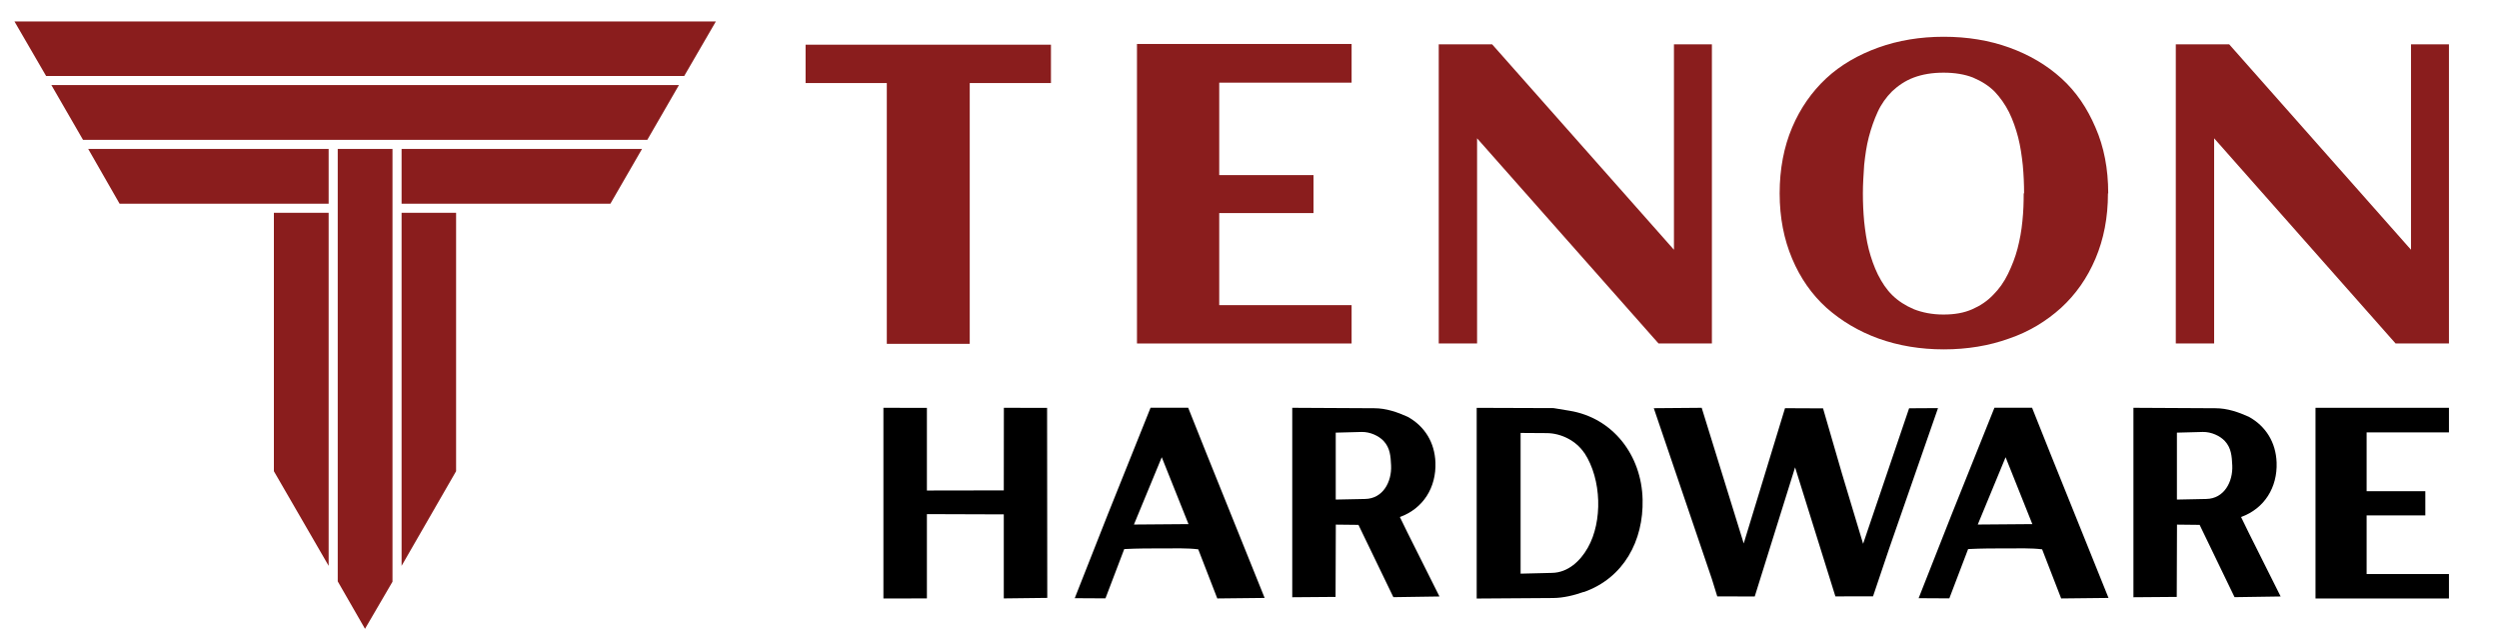
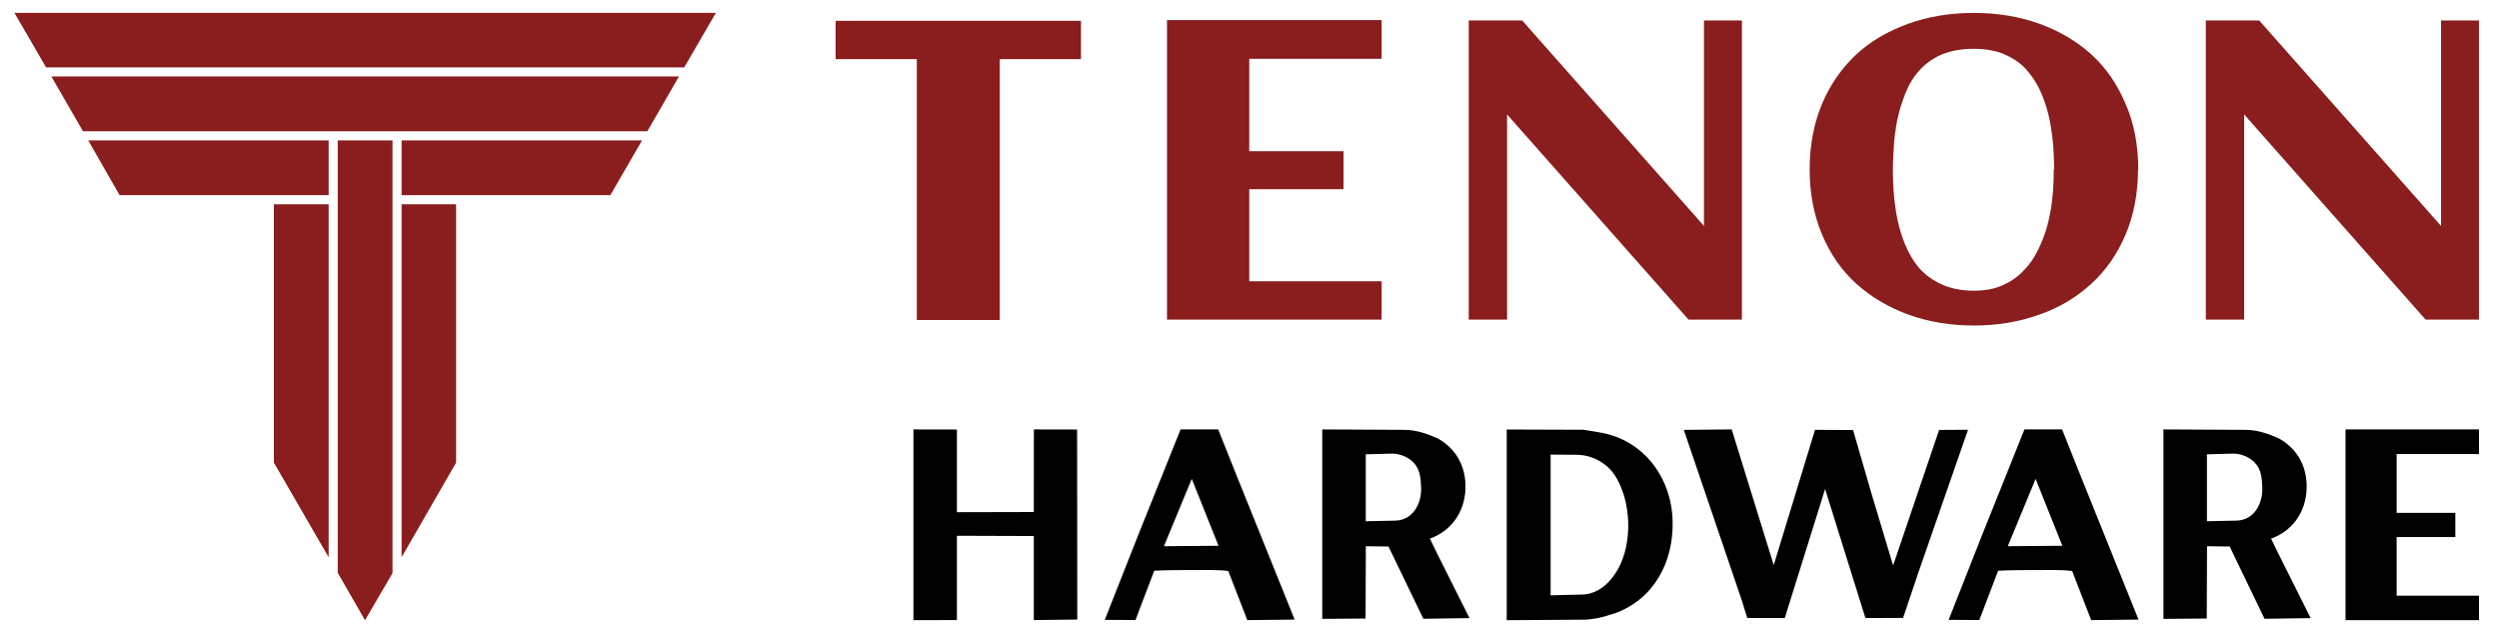
<svg xmlns="http://www.w3.org/2000/svg" id="Layer_1" version="1.1" viewBox="0 0 582.76 146.58">
  <defs>
    <style>
      .st0 {
        fill: #8a1d1d;
      }
    </style>
  </defs>
  <g>
-     <polygon points="451.94 95.13 440.55 127.86 436.79 139 428.01 139.02 418.61 108.94 409.2 139.04 400.46 139.02 399.2 134.95 385.66 95.15 396.83 95.06 406.63 126.68 416.26 95.15 425.13 95.19 429.59 110.55 434.47 126.76 445.2 95.17 451.94 95.13" />
-     <path d="M369.34,137.97c-2.3.81-4.76,1.41-7.14,1.43l-17.84.12v-44.45l17.93.06,3.69.61c10.16,1.65,16.84,10.39,17.07,20.7.23,9.62-4.4,18.29-13.71,21.57v-.04ZM369.46,105.6c-1.88-2.83-5.36-4.62-8.77-4.64l-6.09-.04v32.8l7.35-.18c3.69-.08,6.57-2.73,8.35-5.91,3.42-6.05,3.24-15.87-.83-22.06l-.02.02Z" />
-     <polygon points="244.22 139.37 234.08 139.49 234.08 119.9 216.15 119.84 216.15 139.49 206.01 139.51 206.01 95.06 216.15 95.08 216.15 114.34 234.08 114.31 234.1 95.06 244.18 95.08 244.22 139.37" />
-     <path d="M531.88,139.04l-10.79.16-8.14-16.85-5.28-.06-.06,16.85-10.1.08v-44.16l19.14.1c2.76,0,5.38.92,7.78,2,4.01,2.22,6.3,6.01,6.47,10.65.21,5.77-2.8,10.72-8.29,12.71l1.77,3.63,7.47,14.91.04-.02ZM514.51,116.31c4.17-.08,6.22-4.01,6.05-7.8-.1-2.16-.23-4.09-1.73-5.7-1.11-1.2-3.15-2.16-5.15-2.12l-6.03.16v15.6l6.85-.14Z" />
-     <path d="M335.72,139.04l-10.79.16-8.14-16.85-5.28-.06-.06,16.85-10.1.08v-44.16l19.14.1c2.76,0,5.38.92,7.78,2,4.01,2.22,6.3,6.01,6.47,10.65.21,5.77-2.8,10.72-8.29,12.71l1.77,3.63,7.47,14.91.04-.02ZM318.35,116.31c4.17-.08,6.22-4.01,6.05-7.8-.1-2.16-.23-4.09-1.73-5.7-1.11-1.2-3.15-2.16-5.15-2.12l-6.03.16v15.6l6.85-.14Z" />
-     <path d="M476.22,128.05c-2.65-.33-5.36-.2-8.08-.22-3.11,0-6.05,0-9.18.16l-4.38,11.49-7.16-.04,7.68-19.47,10-24.93h8.77l4.22,10.57,13.61,33.77-11.04.12-4.44-11.45h-.02ZM473.94,122.18l-6.24-15.6-6.49,15.69,12.73-.1Z" />
-     <path d="M279.43,128.05c-2.65-.33-5.36-.2-8.08-.22-3.11,0-6.05,0-9.18.16l-4.38,11.49-7.16-.04,7.68-19.47,10-24.93h8.77l4.22,10.57,13.61,33.77-11.04.12-4.44-11.45h-.02ZM277.16,122.18l-6.24-15.6-6.49,15.69,12.73-.1Z" />
-     <polygon points="551.89 100.79 551.89 114.5 565.58 114.5 565.58 120.14 551.89 120.14 551.89 133.81 571.09 133.81 571.09 139.51 539.97 139.51 539.97 95.06 571.09 95.06 571.09 100.79 551.89 100.79" />
+     <polygon points="458.94 100.18 447.55 132.91 443.79 144.04 435.01 144.06 425.61 113.99 416.2 144.08 407.46 144.06 406.2 140 392.66 100.2 403.83 100.1 413.63 131.73 423.26 100.2 432.13 100.24 436.59 115.6 441.47 131.81 452.2 100.22 458.94 100.18" />
+     <path d="M376.34,143.02c-2.3.81-4.76,1.41-7.14,1.43l-17.84.12v-44.45l17.93.06,3.69.61c10.16,1.65,16.84,10.39,17.07,20.7.23,9.62-4.4,18.29-13.71,21.57v-.04ZM376.46,110.65c-1.88-2.83-5.36-4.62-8.77-4.64l-6.09-.04v32.8l7.35-.18c3.69-.08,6.57-2.73,8.35-5.91,3.42-6.05,3.24-15.87-.83-22.06l-.02.02Z" />
+     <polygon points="251.22 144.42 241.08 144.54 241.08 124.95 223.15 124.89 223.15 144.54 213.01 144.56 213.01 100.1 223.15 100.12 223.15 119.39 241.08 119.35 241.1 100.1 251.18 100.12 251.22 144.42" />
+     <path d="M538.88,144.08l-10.79.16-8.14-16.85-5.28-.06-.06,16.85-10.1.08v-44.16l19.14.1c2.76,0,5.38.92,7.78,2,4.01,2.22,6.3,6.01,6.47,10.65.21,5.77-2.8,10.72-8.29,12.71l1.77,3.63,7.47,14.91.04-.02ZM521.51,121.36c4.17-.08,6.22-4.01,6.05-7.8-.1-2.16-.23-4.09-1.73-5.7-1.11-1.2-3.15-2.16-5.15-2.12l-6.03.16v15.6l6.85-.14Z" />
+     <path d="M342.72,144.08l-10.79.16-8.14-16.85-5.28-.06-.06,16.85-10.1.08v-44.16l19.14.1c2.76,0,5.38.92,7.78,2,4.01,2.22,6.3,6.01,6.47,10.65.21,5.77-2.8,10.72-8.29,12.71l1.77,3.63,7.47,14.91.04-.02ZM325.35,121.36c4.17-.08,6.22-4.01,6.05-7.8-.1-2.16-.23-4.09-1.73-5.7-1.11-1.2-3.15-2.16-5.15-2.12l-6.03.16v15.6l6.85-.14Z" />
+     <path d="M483.22,133.1c-2.65-.33-5.36-.2-8.08-.22-3.11,0-6.05,0-9.18.16l-4.38,11.49-7.16-.04,7.68-19.47,10-24.93h8.77l4.22,10.57,13.61,33.77-11.04.12-4.44-11.45h-.02ZM480.94,127.23l-6.24-15.6-6.49,15.69,12.73-.1Z" />
+     <path d="M286.43,133.1c-2.65-.33-5.36-.2-8.08-.22-3.11,0-6.05,0-9.18.16l-4.38,11.49-7.16-.04,7.68-19.47,10-24.93h8.77l4.22,10.57,13.61,33.77-11.04.12-4.44-11.45h-.02ZM284.16,127.23l-6.24-15.6-6.49,15.69,12.73-.1Z" />
+     <polygon points="558.89 105.84 558.89 119.55 572.58 119.55 572.58 125.19 558.89 125.19 558.89 138.86 578.09 138.86 578.09 144.56 546.97 144.56 546.97 100.1 578.09 100.1 578.09 105.84 558.89 105.84" />
  </g>
  <g>
-     <polygon class="st0" points="158.33 19.83 150.95 32.6 19.36 32.6 11.98 19.83 158.33 19.83" />
-     <polygon class="st0" points="76.64 34.72 76.64 47.49 27.89 47.49 20.57 34.72 76.64 34.72" />
-     <polygon class="st0" points="149.72 34.72 142.34 47.49 93.65 47.49 93.65 34.72 149.72 34.72" />
-     <polygon class="st0" points="166.94 5 159.56 17.71 10.75 17.71 3.37 5 166.94 5" />
-     <polygon class="st0" points="76.64 49.61 76.64 131.9 63.87 109.84 63.87 49.61 76.64 49.61" />
-     <polygon class="st0" points="91.53 34.72 91.53 135.6 85.12 146.58 78.76 135.52 78.76 34.72 91.53 34.72" />
-     <polygon class="st0" points="106.36 49.61 106.36 109.84 93.65 131.9 93.65 49.61 106.36 49.61" />
+     <polygon class="st0" points="158.33 17.83 150.95 30.6 19.36 30.6 11.98 17.83 158.33 17.83" />
+     <polygon class="st0" points="76.64 32.72 76.64 45.49 27.89 45.49 20.57 32.72 76.64 32.72" />
+     <polygon class="st0" points="149.72 32.72 142.34 45.49 93.65 45.49 93.65 32.72 149.72 32.72" />
+     <polygon class="st0" points="166.94 3 159.56 15.71 10.75 15.71 3.37 3 166.94 3" />
+     <polygon class="st0" points="76.64 47.61 76.64 129.9 63.87 107.84 63.87 47.61 76.64 47.61" />
+     <polygon class="st0" points="91.53 32.72 91.53 133.6 85.12 144.58 78.76 133.52 78.76 32.72 91.53 32.72" />
+     <polygon class="st0" points="106.36 47.61 106.36 107.84 93.65 129.9 93.65 47.61 106.36 47.61" />
  </g>
  <g>
-     <path class="st0" d="M226.04,80.15h-19.24V19.36h-18.94v-8.94h57.22v8.94h-18.94v60.79h-.11Z" />
-     <polygon class="st0" points="284.32 19.27 284.32 40.82 306.31 40.82 306.31 49.67 284.32 49.67 284.32 71.13 315.19 71.13 315.19 80.07 265.14 80.07 265.14 10.25 315.19 10.25 315.19 19.27 284.32 19.27" />
-     <path class="st0" d="M344.45,80.07h-8.94V10.33h12.45l42.4,47.89V10.33h8.85v69.73h-12.45l-42.31-47.82v47.82h0Z" />
-     <path class="st0" d="M491.57,45.08c0,5.64-.99,10.69-2.91,15.21-1.92,4.52-4.59,8.32-8.01,11.46-3.45,3.12-7.48,5.58-12.15,7.17-4.65,1.68-9.78,2.52-15.21,2.52s-10.53-.84-15.21-2.52c-4.65-1.68-8.7-4.11-12.15-7.17-3.45-3.12-6.12-6.96-8.01-11.46-1.9-4.5-2.91-9.54-2.91-15.21s.99-10.84,2.91-15.36c1.92-4.52,4.59-8.32,7.95-11.46,3.36-3.12,7.48-5.49,12.15-7.17s9.78-2.52,15.27-2.52,10.62.84,15.27,2.52,8.7,4.05,12.15,7.17c3.45,3.12,6.03,6.96,7.95,11.46,1.98,4.5,2.97,9.63,2.97,15.36h-.09.02ZM472.01,45.08c0-2.13-.09-4.29-.3-6.57-.24-2.22-.54-4.35-1.08-6.48-.54-2.07-1.23-4.05-2.13-5.88-.93-1.83-2.07-3.45-3.36-4.8-1.38-1.38-3.06-2.43-5.04-3.27-1.92-.75-4.2-1.14-6.87-1.14s-4.95.39-6.96,1.14-3.66,1.92-5.04,3.21c-1.38,1.38-2.52,2.97-3.36,4.8s-1.53,3.81-2.07,5.88-.84,4.2-1.08,6.48c-.15,2.28-.3,4.44-.3,6.64s.09,4.29.3,6.57c.24,2.22.54,4.35,1.08,6.48.54,2.07,1.23,4.05,2.13,5.88.93,1.83,1.98,3.45,3.36,4.8s3.06,2.43,5.04,3.27c1.92.75,4.2,1.23,6.87,1.23s4.8-.39,6.72-1.23,3.51-1.92,4.89-3.36c1.38-1.38,2.52-2.97,3.45-4.89s1.68-3.81,2.22-5.88c.54-2.07.93-4.2,1.14-6.42.24-2.28.3-4.35.3-6.42l.09-.09v.04Z" />
-     <path class="st0" d="M516.33,80.07h-8.94V10.33h12.45l42.4,47.89V10.33h8.85v69.73h-12.45l-42.31-47.82v47.82h0Z" />
+     <path class="st0" d="M233.04,74.59h-19.24V13.79h-18.94V4.85h57.22v8.94h-18.94v60.79h-.11Z" />
+     <polygon class="st0" points="291.32 13.71 291.32 35.25 313.31 35.25 313.31 44.1 291.32 44.1 291.32 65.56 322.19 65.56 322.19 74.5 272.14 74.5 272.14 4.68 322.19 4.68 322.19 13.71 291.32 13.71" />
+     <path class="st0" d="M351.45,74.5h-8.94V4.77h12.45l42.4,47.89V4.77h8.85v69.73h-12.45l-42.31-47.82v47.82h0Z" />
+     <path class="st0" d="M498.57,39.52c0,5.64-.99,10.69-2.91,15.21-1.92,4.52-4.59,8.32-8.01,11.46-3.45,3.12-7.48,5.58-12.15,7.17-4.65,1.68-9.78,2.52-15.21,2.52s-10.53-.84-15.21-2.52c-4.65-1.68-8.7-4.11-12.15-7.17-3.45-3.12-6.12-6.96-8.01-11.46-1.9-4.5-2.91-9.54-2.91-15.21s.99-10.84,2.91-15.36c1.92-4.52,4.59-8.32,7.95-11.46,3.36-3.12,7.48-5.49,12.15-7.17s9.78-2.52,15.27-2.52,10.62.84,15.27,2.52,8.7,4.05,12.15,7.17c3.45,3.12,6.03,6.96,7.95,11.46,1.98,4.5,2.97,9.63,2.97,15.36h-.09.02ZM479.01,39.52c0-2.13-.09-4.29-.3-6.57-.24-2.22-.54-4.35-1.08-6.48-.54-2.07-1.23-4.05-2.13-5.88-.93-1.83-2.07-3.45-3.36-4.8-1.38-1.38-3.06-2.43-5.04-3.27-1.92-.75-4.2-1.14-6.87-1.14s-4.95.39-6.96,1.14-3.66,1.92-5.04,3.21c-1.38,1.38-2.52,2.97-3.36,4.8s-1.53,3.81-2.07,5.88-.84,4.2-1.08,6.48c-.15,2.28-.3,4.44-.3,6.64s.09,4.29.3,6.57c.24,2.22.54,4.35,1.08,6.48.54,2.07,1.23,4.05,2.13,5.88.93,1.83,1.98,3.45,3.36,4.8s3.06,2.43,5.04,3.27c1.92.75,4.2,1.23,6.87,1.23s4.8-.39,6.72-1.23,3.51-1.92,4.89-3.36c1.38-1.38,2.52-2.97,3.45-4.89s1.68-3.81,2.22-5.88c.54-2.07.93-4.2,1.14-6.42.24-2.28.3-4.35.3-6.42l.09-.09v.04Z" />
+     <path class="st0" d="M523.33,74.5h-8.94V4.77h12.45l42.4,47.89V4.77h8.85v69.73h-12.45l-42.31-47.82v47.82h0Z" />
  </g>
</svg>
